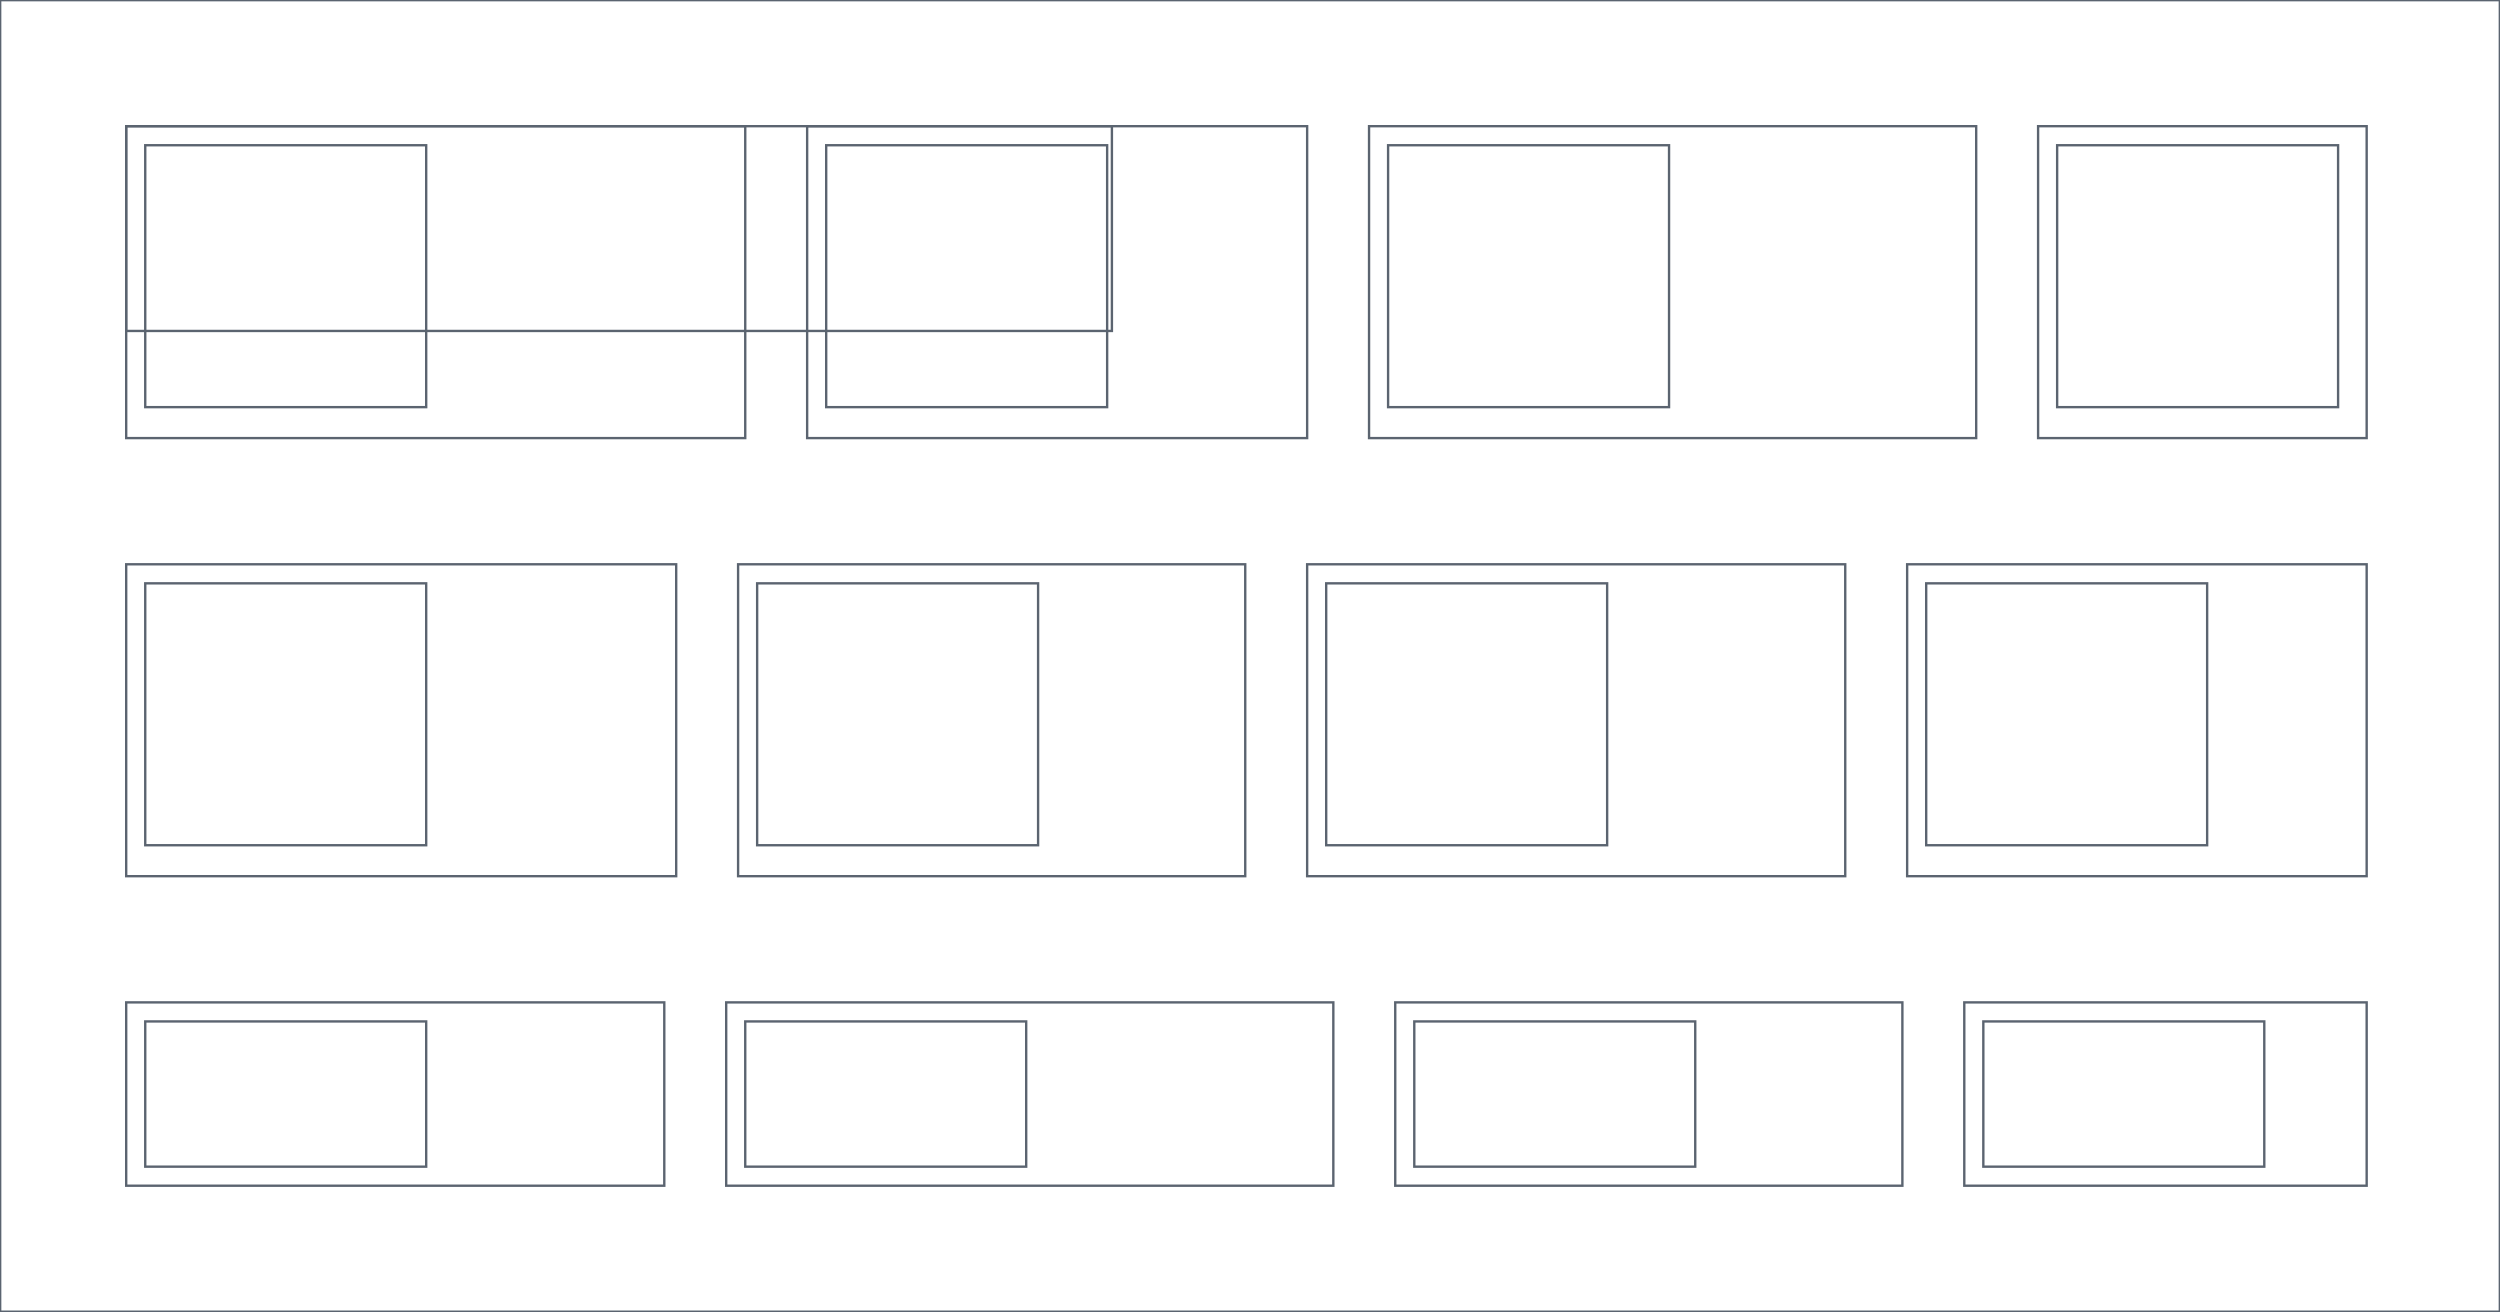
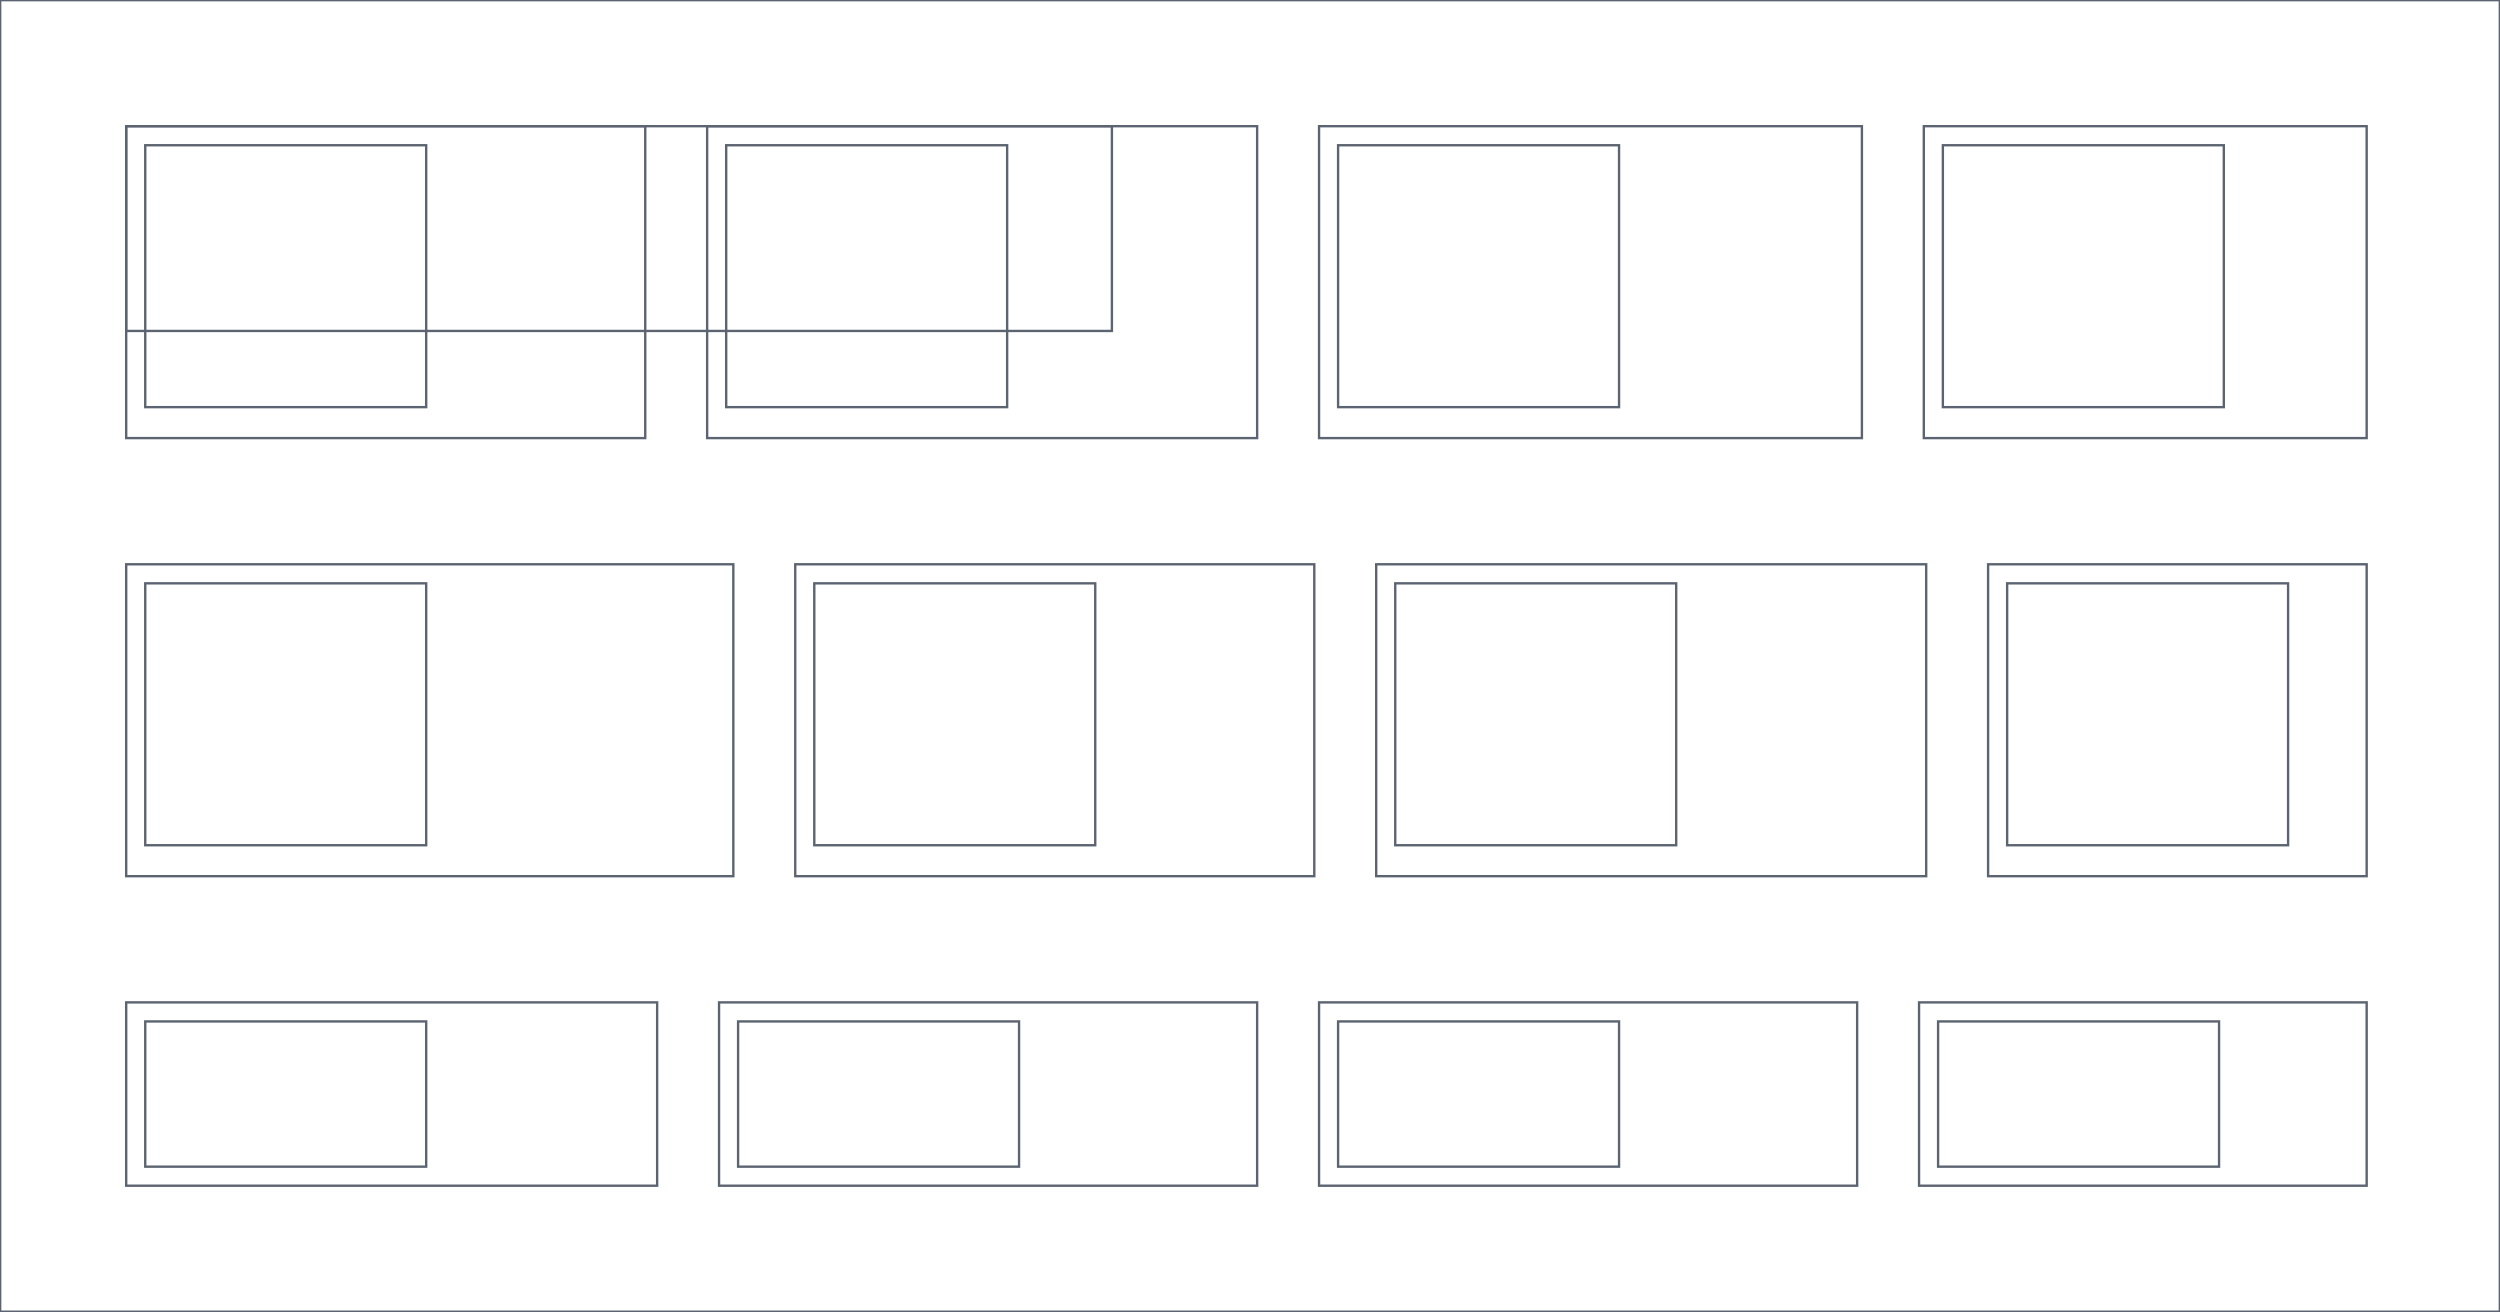
<svg xmlns="http://www.w3.org/2000/svg" width="1050" height="551" viewBox="0 0 1050 551">
  <rect x="0" y="0" width="1050" height="551" fill="none" stroke="#5B6470" stroke-width="1" />
  <rect x="0" y="0" width="1050" height="551" fill="none" stroke="#5B6470" stroke-width="1" />
  <rect x="53" y="53" width="414" height="86" fill="none" stroke="#5B6470" stroke-width="1" />
-   <rect x="53" y="53" width="260" height="131" fill="none" stroke="#5B6470" stroke-width="1" />
+   <rect x="53" y="53" width="218" height="131" fill="none" stroke="#5B6470" stroke-width="1" />
  <rect x="61" y="61" width="118" height="110" fill="none" stroke="#5B6470" stroke-width="1" />
-   <rect x="339" y="53" width="210" height="131" fill="none" stroke="#5B6470" stroke-width="1" />
-   <rect x="347" y="61" width="118" height="110" fill="none" stroke="#5B6470" stroke-width="1" />
-   <rect x="575" y="53" width="255" height="131" fill="none" stroke="#5B6470" stroke-width="1" />
-   <rect x="583" y="61" width="118" height="110" fill="none" stroke="#5B6470" stroke-width="1" />
-   <rect x="856" y="53" width="138" height="131" fill="none" stroke="#5B6470" stroke-width="1" />
-   <rect x="864" y="61" width="118" height="110" fill="none" stroke="#5B6470" stroke-width="1" />
-   <rect x="53" y="237" width="231" height="131" fill="none" stroke="#5B6470" stroke-width="1" />
+   <rect x="297" y="53" width="231" height="131" fill="none" stroke="#5B6470" stroke-width="1" />
+   <rect x="305" y="61" width="118" height="110" fill="none" stroke="#5B6470" stroke-width="1" />
+   <rect x="554" y="53" width="228" height="131" fill="none" stroke="#5B6470" stroke-width="1" />
+   <rect x="562" y="61" width="118" height="110" fill="none" stroke="#5B6470" stroke-width="1" />
+   <rect x="808" y="53" width="186" height="131" fill="none" stroke="#5B6470" stroke-width="1" />
+   <rect x="816" y="61" width="118" height="110" fill="none" stroke="#5B6470" stroke-width="1" />
+   <rect x="53" y="237" width="255" height="131" fill="none" stroke="#5B6470" stroke-width="1" />
  <rect x="61" y="245" width="118" height="110" fill="none" stroke="#5B6470" stroke-width="1" />
-   <rect x="310" y="237" width="213" height="131" fill="none" stroke="#5B6470" stroke-width="1" />
-   <rect x="318" y="245" width="118" height="110" fill="none" stroke="#5B6470" stroke-width="1" />
-   <rect x="549" y="237" width="226" height="131" fill="none" stroke="#5B6470" stroke-width="1" />
-   <rect x="557" y="245" width="118" height="110" fill="none" stroke="#5B6470" stroke-width="1" />
-   <rect x="801" y="237" width="193" height="131" fill="none" stroke="#5B6470" stroke-width="1" />
-   <rect x="809" y="245" width="118" height="110" fill="none" stroke="#5B6470" stroke-width="1" />
-   <rect x="53" y="421" width="226" height="77" fill="none" stroke="#5B6470" stroke-width="1" />
+   <rect x="334" y="237" width="218" height="131" fill="none" stroke="#5B6470" stroke-width="1" />
+   <rect x="342" y="245" width="118" height="110" fill="none" stroke="#5B6470" stroke-width="1" />
+   <rect x="578" y="237" width="231" height="131" fill="none" stroke="#5B6470" stroke-width="1" />
+   <rect x="586" y="245" width="118" height="110" fill="none" stroke="#5B6470" stroke-width="1" />
+   <rect x="835" y="237" width="159" height="131" fill="none" stroke="#5B6470" stroke-width="1" />
+   <rect x="843" y="245" width="118" height="110" fill="none" stroke="#5B6470" stroke-width="1" />
+   <rect x="53" y="421" width="223" height="77" fill="none" stroke="#5B6470" stroke-width="1" />
  <rect x="61" y="429" width="118" height="61" fill="none" stroke="#5B6470" stroke-width="1" />
-   <rect x="305" y="421" width="255" height="77" fill="none" stroke="#5B6470" stroke-width="1" />
-   <rect x="313" y="429" width="118" height="61" fill="none" stroke="#5B6470" stroke-width="1" />
-   <rect x="586" y="421" width="213" height="77" fill="none" stroke="#5B6470" stroke-width="1" />
-   <rect x="594" y="429" width="118" height="61" fill="none" stroke="#5B6470" stroke-width="1" />
-   <rect x="825" y="421" width="169" height="77" fill="none" stroke="#5B6470" stroke-width="1" />
-   <rect x="833" y="429" width="118" height="61" fill="none" stroke="#5B6470" stroke-width="1" />
+   <rect x="302" y="421" width="226" height="77" fill="none" stroke="#5B6470" stroke-width="1" />
+   <rect x="310" y="429" width="118" height="61" fill="none" stroke="#5B6470" stroke-width="1" />
+   <rect x="554" y="421" width="226" height="77" fill="none" stroke="#5B6470" stroke-width="1" />
+   <rect x="562" y="429" width="118" height="61" fill="none" stroke="#5B6470" stroke-width="1" />
+   <rect x="806" y="421" width="188" height="77" fill="none" stroke="#5B6470" stroke-width="1" />
+   <rect x="814" y="429" width="118" height="61" fill="none" stroke="#5B6470" stroke-width="1" />
</svg>
